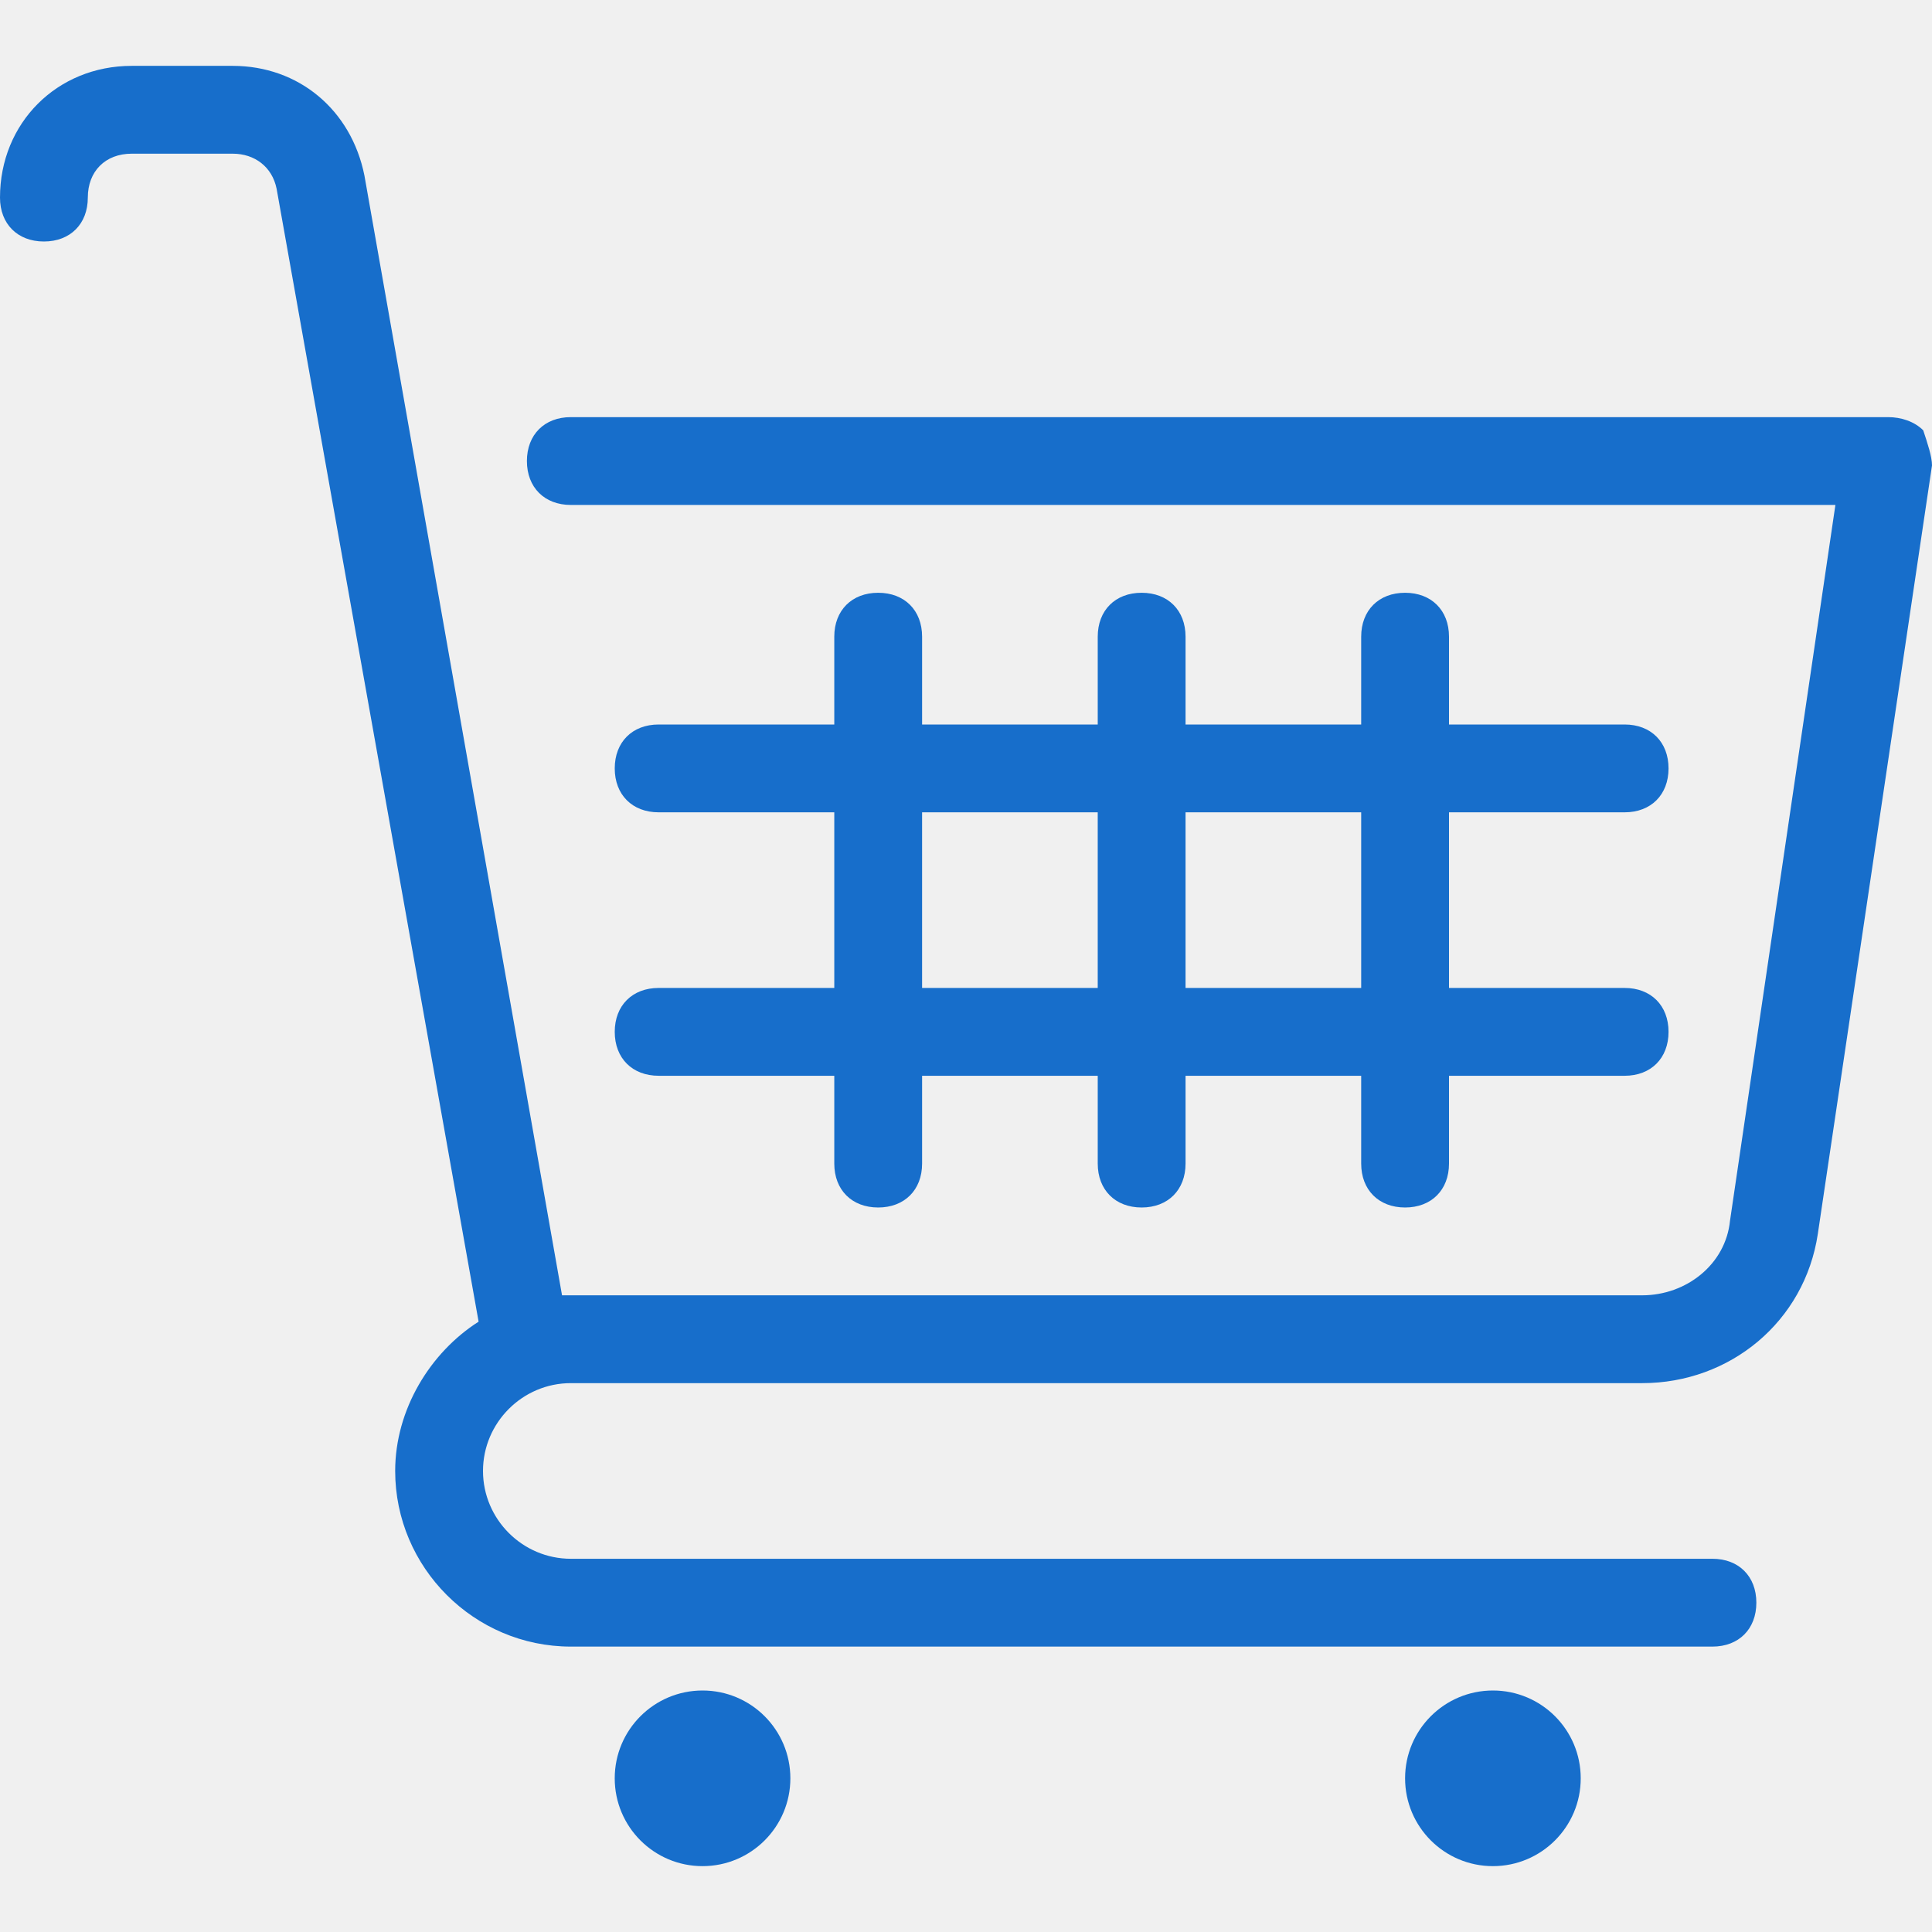
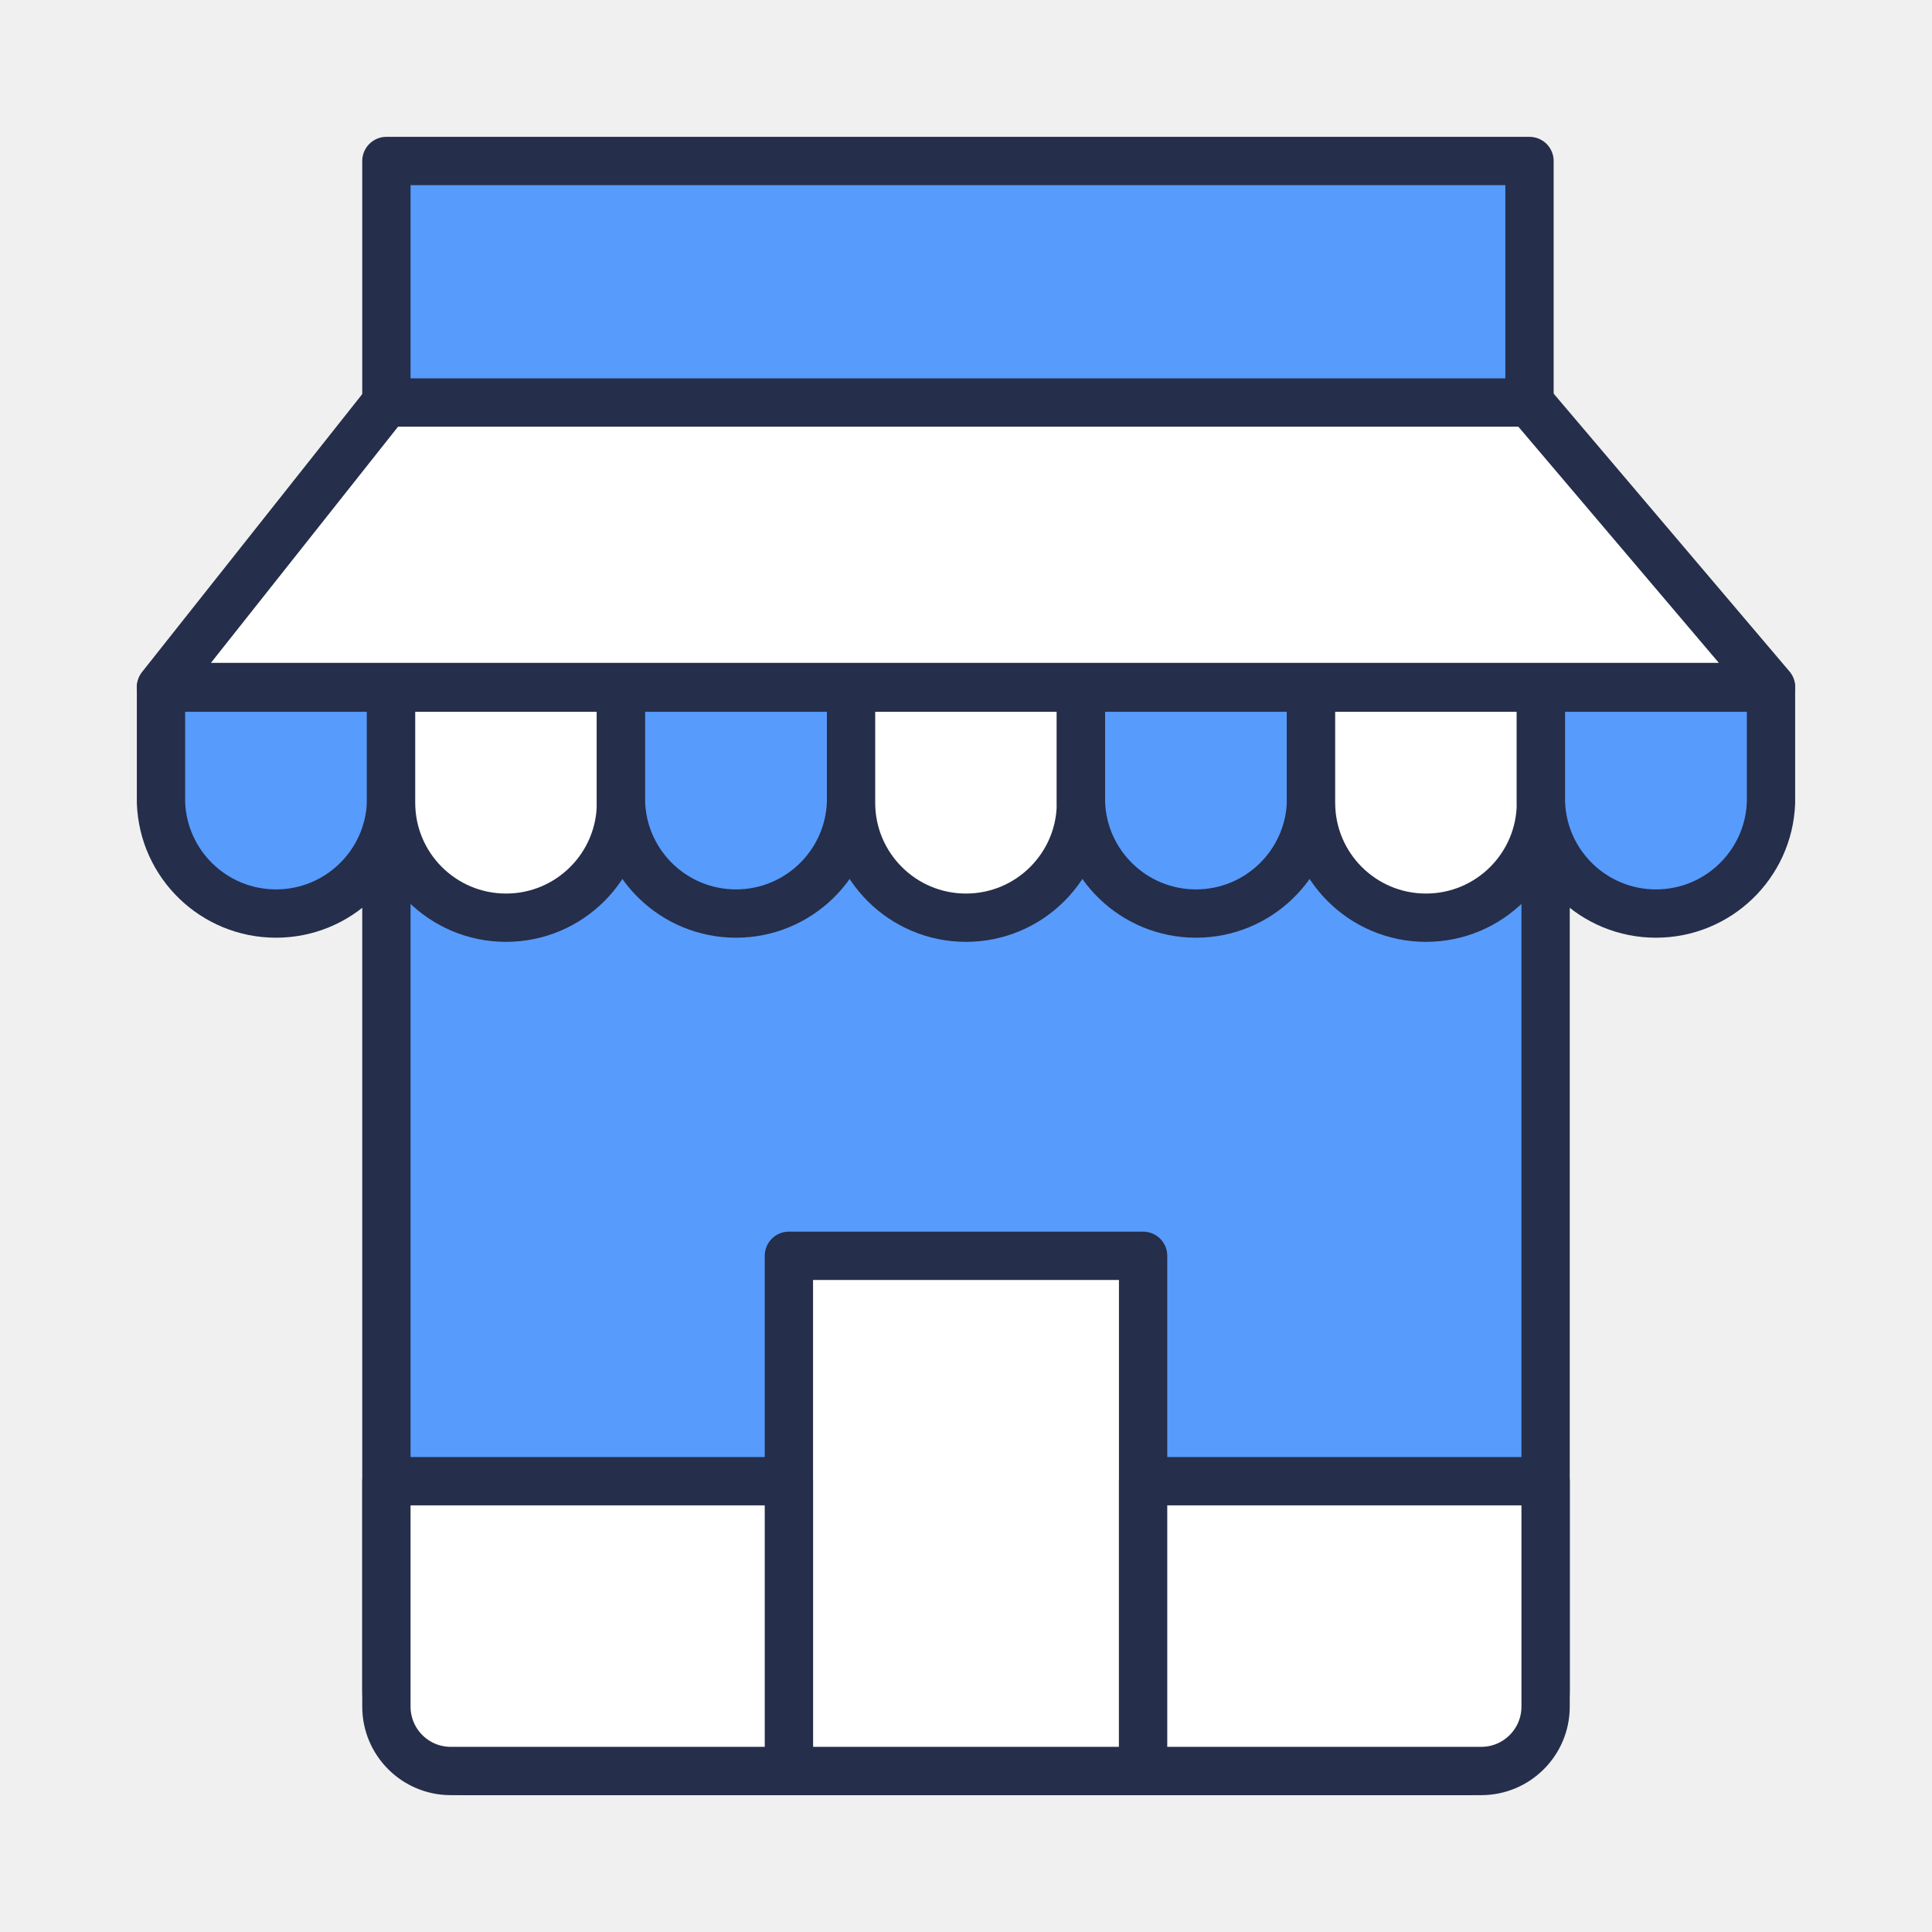
- <svg xmlns="http://www.w3.org/2000/svg" version="1.1" id="Layer_1" x="0px" y="0px" viewBox="0 0 512 512" style="enable-background:new 0 0 512 512;" xml:space="preserve" width="512px" height="512px">
-   <g>
-     <g>
-       <circle cx="186.182" cy="471.273" r="23.273" fill="#176ecb" />
-     </g>
-   </g>
-   <g>
-     <g>
-       <circle cx="395.636" cy="471.273" r="23.273" fill="#176ecb" />
-     </g>
-   </g>
-   <g>
-     <g>
-       <path d="M509.673,114.036c-2.327-2.327-5.818-3.491-9.309-3.491H151.273c-6.982,0-11.636,4.655-11.636,11.636    s4.655,11.636,11.636,11.636H486.4l-27.927,189.673c-1.164,11.636-11.636,19.782-23.273,19.782H148.945L96.582,46.545    c-3.491-17.455-17.455-29.091-34.909-29.091H34.909C15.127,17.455,0,32.582,0,52.364C0,59.345,4.655,64,11.636,64    s11.636-4.655,11.636-11.636s4.655-11.636,11.636-11.636h26.764c5.818,0,10.473,3.491,11.636,9.309l53.527,300.218    c-12.8,8.146-22.109,23.273-22.109,39.564c0,25.6,20.945,46.545,46.545,46.545h302.545c6.982,0,11.636-4.655,11.636-11.636    s-4.655-11.636-11.636-11.636H151.273c-12.8,0-23.273-10.473-23.273-23.273s10.473-23.273,23.273-23.273H435.2    c23.273,0,43.055-16.291,46.545-39.564L512,123.345C512,121.018,510.836,117.527,509.673,114.036z" fill="#176ecb" />
-     </g>
-   </g>
-   <g>
-     <g>
-       <path d="M430.545,261.818H384v-46.545h46.545c6.982,0,11.636-4.655,11.636-11.636S437.527,192,430.545,192H384v-23.273    c0-6.982-4.655-11.636-11.636-11.636s-11.636,4.655-11.636,11.636V192h-46.545v-23.273c0-6.982-4.655-11.636-11.636-11.636    s-11.636,4.655-11.636,11.636V192h-46.545v-23.273c0-6.982-4.655-11.636-11.636-11.636s-11.636,4.655-11.636,11.636V192h-46.545    c-6.982,0-11.636,4.655-11.636,11.636s4.655,11.636,11.636,11.636h46.545v46.545h-46.545c-6.982,0-11.636,4.655-11.636,11.636    c0,6.982,4.655,11.636,11.636,11.636h46.545v23.273c0,6.982,4.655,11.636,11.636,11.636s11.636-4.655,11.636-11.636v-23.273    h46.545v23.273c0,6.982,4.655,11.636,11.636,11.636s11.636-4.655,11.636-11.636v-23.273h46.545v23.273    c0,6.982,4.655,11.636,11.636,11.636S384,315.345,384,308.364v-23.273h46.545c6.982,0,11.636-4.655,11.636-11.636    C442.182,266.473,437.527,261.818,430.545,261.818z M290.909,261.818h-46.545v-46.545h46.545V261.818z M360.727,261.818h-46.545    v-46.545h46.545V261.818z" fill="#176ecb" />
-     </g>
-   </g>
-   <g>
- </g>
-   <g>
- </g>
-   <g>
- </g>
-   <g>
- </g>
-   <g>
- </g>
-   <g>
- </g>
-   <g>
- </g>
-   <g>
- </g>
-   <g>
- </g>
-   <g>
- </g>
-   <g>
- </g>
-   <g>
- </g>
-   <g>
- </g>
-   <g>
- </g>
-   <g>
- </g>
+ <svg xmlns="http://www.w3.org/2000/svg" id="Layer_1" data-name="Layer 1" viewBox="0 0 120 120">
+   <defs>
+     <style>.cls-1{fill:#579bfc;}.cls-1,.cls-2{stroke:#252e4a;stroke-linecap:round;stroke-linejoin:round;stroke-width:3px;}.cls-2{fill:#fff;}</style>
+   </defs>
+   <path class="cls-1" d="M24,50H96a0,0,0,0,1,0,0v55a5,5,0,0,1-5,5H29a5,5,0,0,1-5-5V50A0,0,0,0,1,24,50Z" />
+   <path class="cls-1" d="M10,49.86a7.15,7.15,0,0,0,14.29,0V42.71H10Z" />
+   <path class="cls-2" d="M24.29,49.86a7.14,7.14,0,0,0,14.28,0V42.71H24.29Z" />
+   <path class="cls-1" d="M38.57,49.86a7.15,7.15,0,0,0,14.29,0V42.71H38.57Z" />
+   <path class="cls-2" d="M52.86,49.86a7.14,7.14,0,0,0,14.28,0V42.71H52.86Z" />
+   <path class="cls-1" d="M67.14,49.86a7.15,7.15,0,0,0,14.29,0V42.71H67.14Z" />
+   <path class="cls-2" d="M81.43,49.86a7.14,7.14,0,0,0,14.28,0V42.71H81.43Z" />
+   <path class="cls-1" d="M95.71,49.86a7.15,7.15,0,0,0,14.29,0V42.71H95.71Z" />
+   <rect class="cls-2" x="49" y="78" width="22" height="32" />
+   <polygon class="cls-2" points="10 42.67 24 25 95 25 110 42.67 10 42.67" />
+   <rect class="cls-1" x="24" y="10" width="71" height="15" />
+   <path class="cls-2" d="M24,92H49a0,0,0,0,1,0,0v18a0,0,0,0,1,0,0H28a4,4,0,0,1-4-4V92A0,0,0,0,1,24,92Z" />
+   <path class="cls-2" d="M75,92H96a0,0,0,0,1,0,0v18a0,0,0,0,1,0,0H71a0,0,0,0,1,0,0V96A4,4,0,0,1,75,92Z" transform="translate(167 202) rotate(180)" />
</svg>
